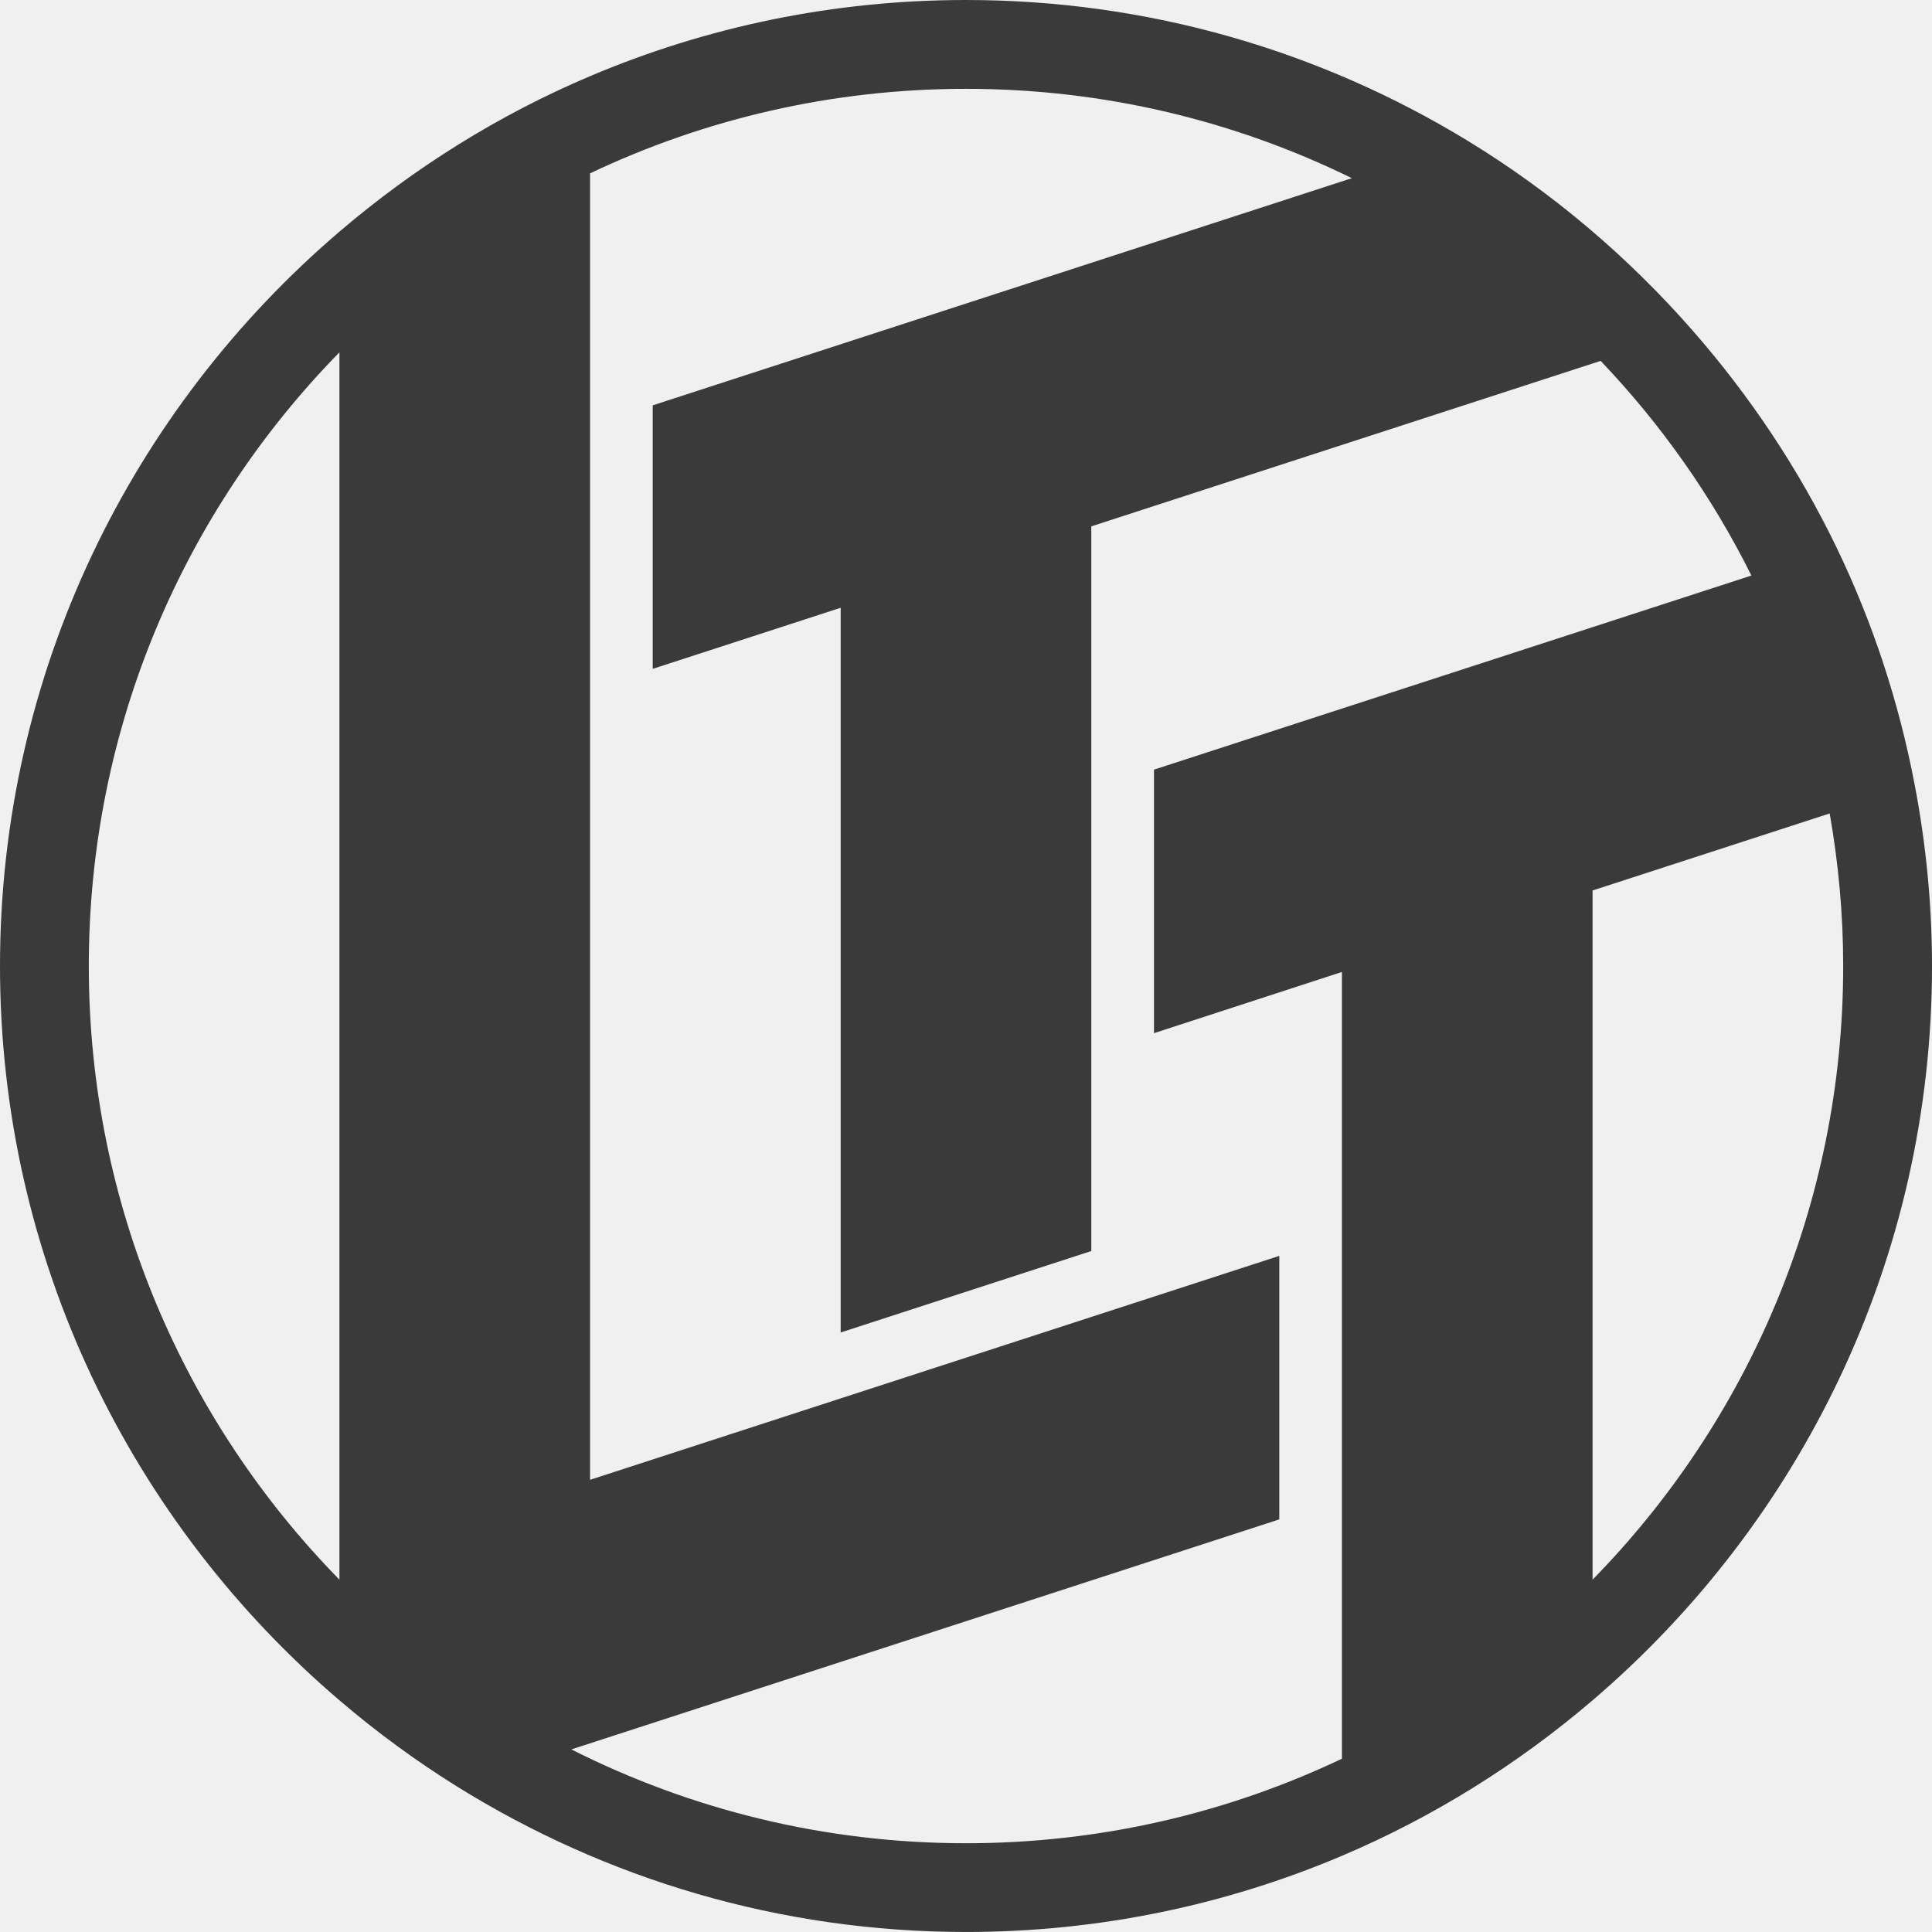
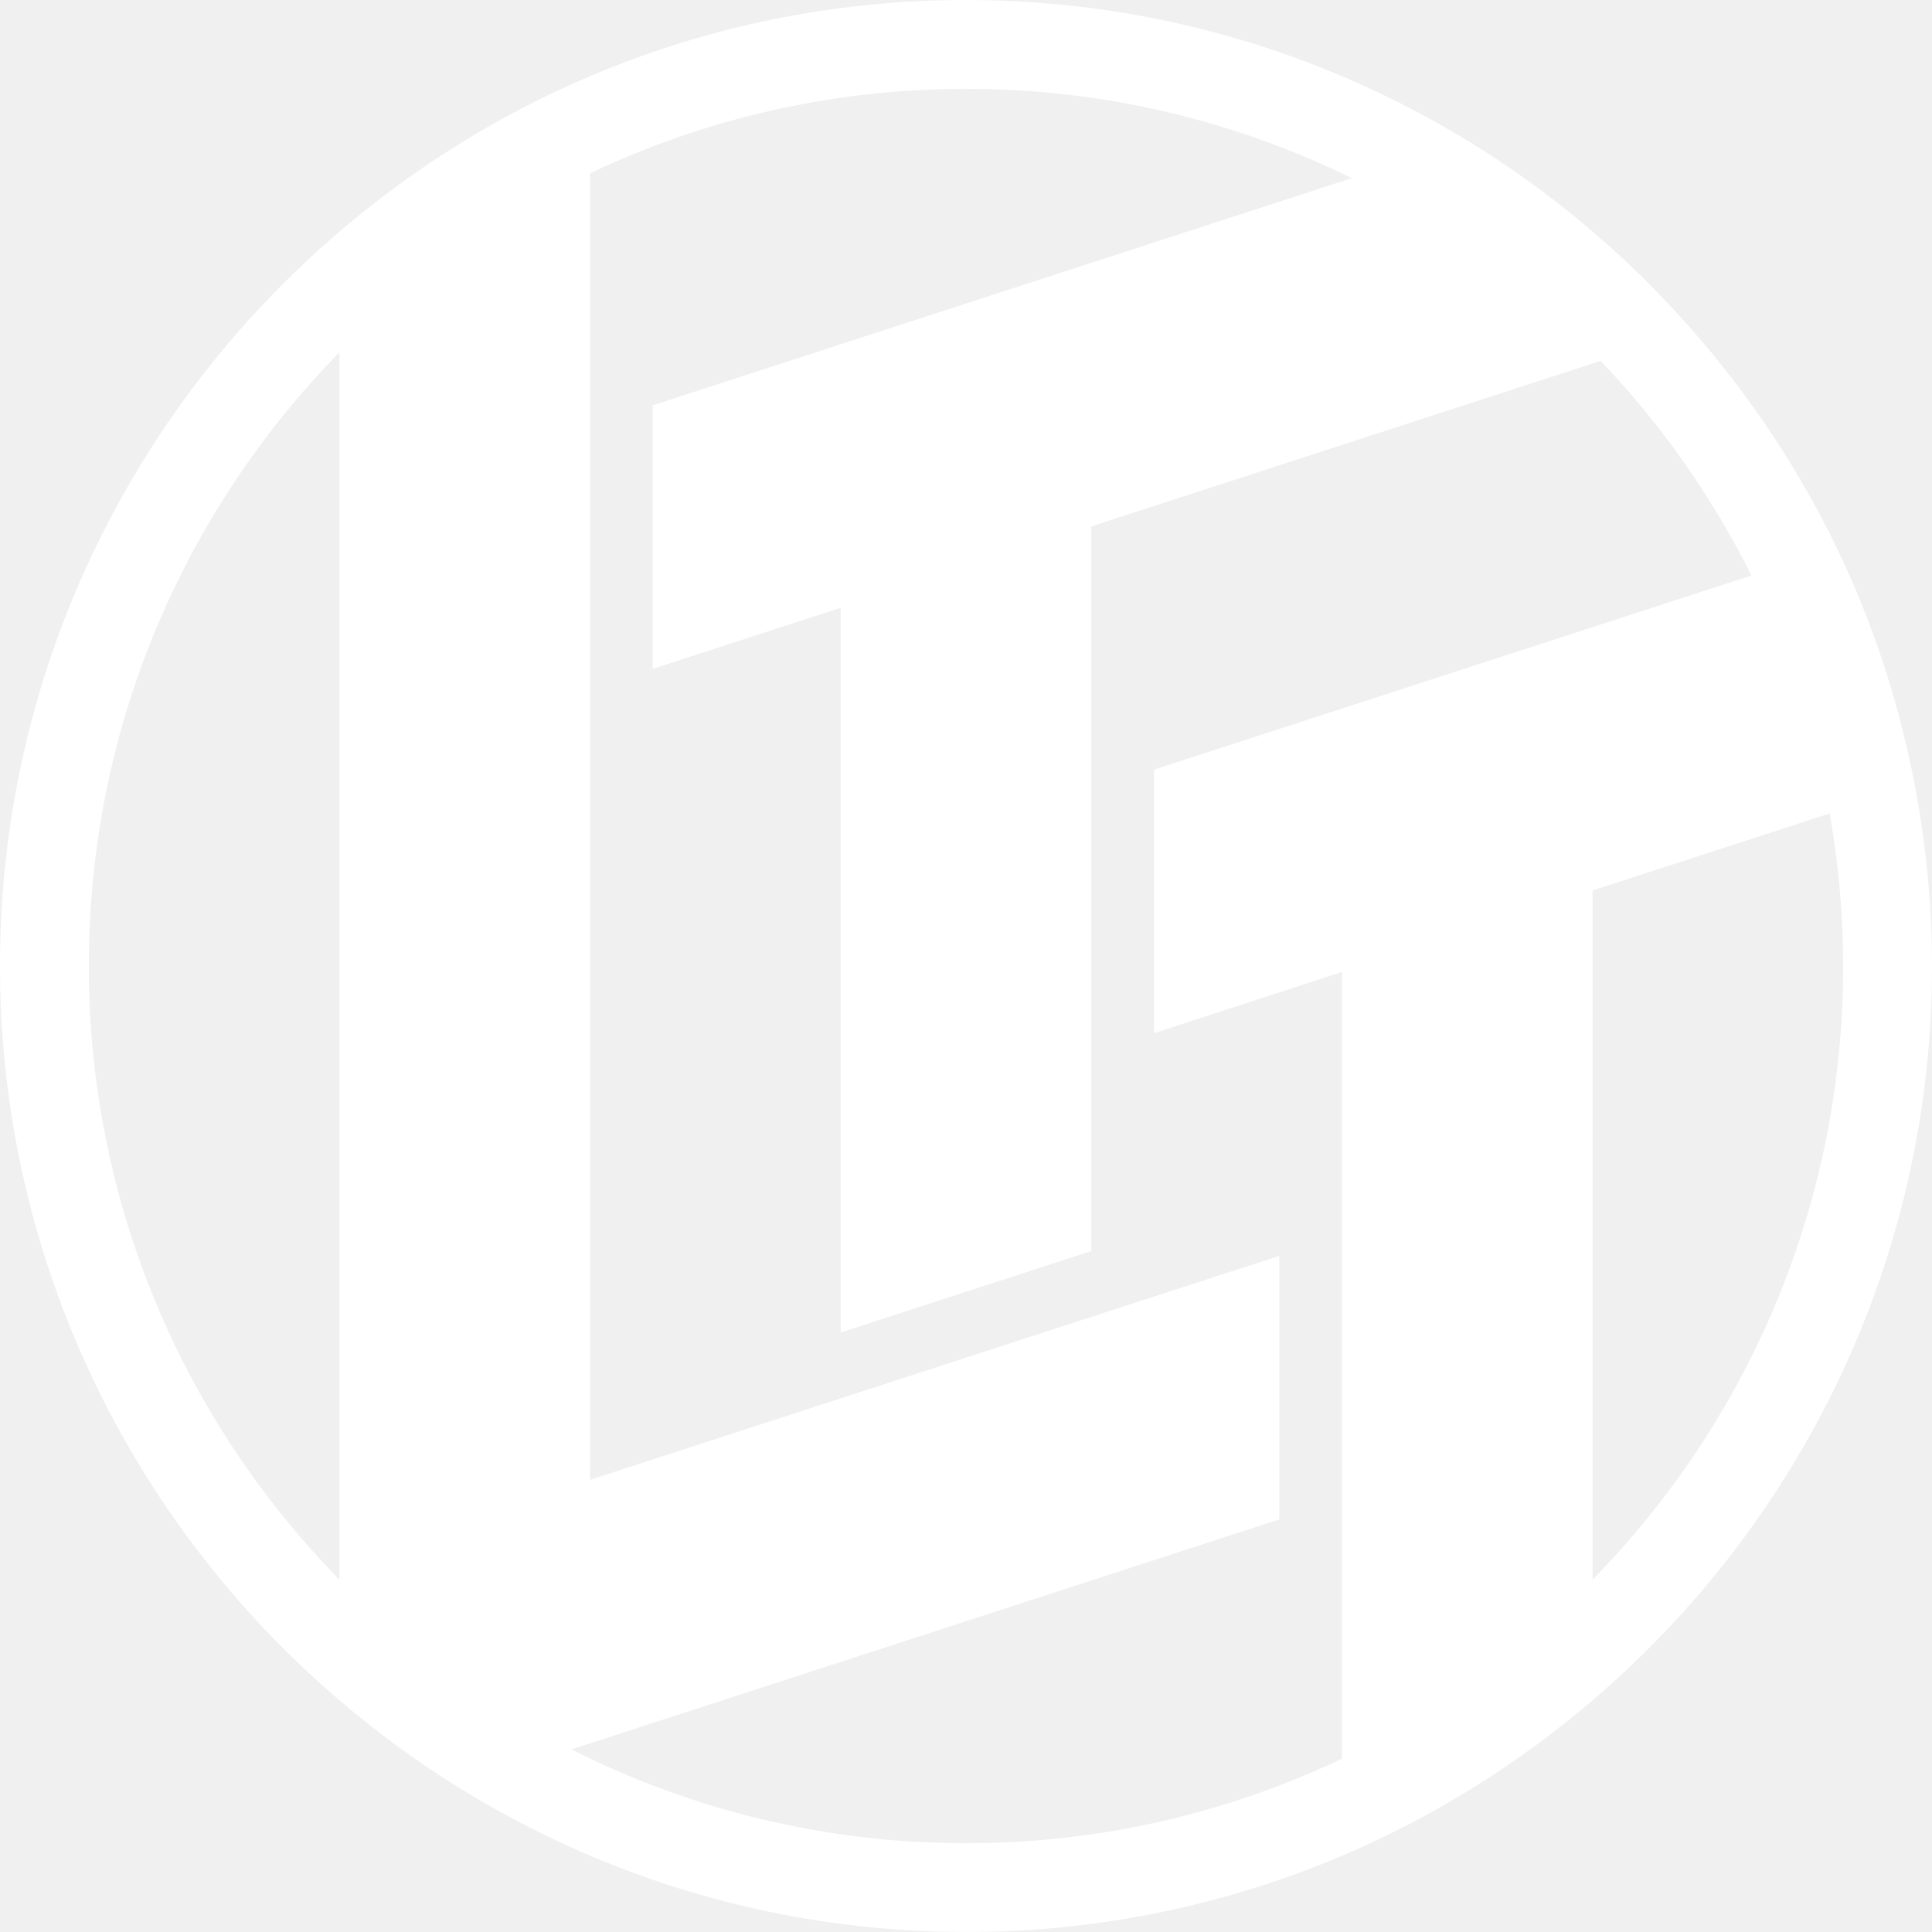
<svg xmlns="http://www.w3.org/2000/svg" viewBox="0 0 360 360">
-   <path fill="#3a3a3a" d="M356.81 146.42c-2.953-15.584-7.877-30.478-14.58-44.37-7.088-14.694-16.152-28.252-26.785-40.404-12.103-13.835-26.251-25.834-42.02-35.45C246.174 9.582 214.185 0 180 0c-24.834 0-48.508 5.056-70.05 14.191-17.081 7.242-32.79 17.085-46.7 28.973C24.582 76.205 0 125.272 0 180s24.583 103.8 63.25 136.83c6.88 5.88 14.194 11.254 21.908 16.058 27.561 17.158 60.056 27.107 94.843 27.107 24.835 0 48.51-5.056 70.051-14.192 17.08-7.243 32.79-17.085 46.7-28.973 38.667-33.04 63.25-82.106 63.25-136.83 0-11.478-1.126-22.694-3.19-33.58zM63.25 294.35C34.373 264.872 16.548 224.527 16.548 180S34.373 95.13 63.25 65.65v228.7zm186.8-113.24v146.6c-21.234 10.09-44.98 15.751-70.051 15.751-26.456 0-51.422-6.324-73.531-17.484l131.91-42.861v-49.103l-128.43 41.73V32.302c21.233-10.088 44.978-15.75 70.05-15.75 25.803 0 50.197 6 71.897 16.647l-130.27 42.33v49.103l35.023-11.382v135.04l46.7-15.178V98.081l93.4-30.346 1.51-.49c11.245 11.79 20.748 25.246 28.09 40l-111.32 36.166v49.105zm46.7 113.24V165.93l44.188-14.356c1.62 9.237 2.514 18.724 2.514 28.424 0 44.526-17.825 84.871-46.702 114.35z" />
+   <path fill="#ffffff" d="M356.81 146.42c-2.953-15.584-7.877-30.478-14.58-44.37-7.088-14.694-16.152-28.252-26.785-40.404-12.103-13.835-26.251-25.834-42.02-35.45C246.174 9.582 214.185 0 180 0c-24.834 0-48.508 5.056-70.05 14.191-17.081 7.242-32.79 17.085-46.7 28.973C24.582 76.205 0 125.272 0 180s24.583 103.8 63.25 136.83c6.88 5.88 14.194 11.254 21.908 16.058 27.561 17.158 60.056 27.107 94.843 27.107 24.835 0 48.51-5.056 70.051-14.192 17.08-7.243 32.79-17.085 46.7-28.973 38.667-33.04 63.25-82.106 63.25-136.83 0-11.478-1.126-22.694-3.19-33.58zM63.25 294.35C34.373 264.872 16.548 224.527 16.548 180S34.373 95.13 63.25 65.65v228.7zm186.8-113.24v146.6c-21.234 10.09-44.98 15.751-70.051 15.751-26.456 0-51.422-6.324-73.531-17.484l131.91-42.861v-49.103l-128.43 41.73V32.302c21.233-10.088 44.978-15.75 70.05-15.75 25.803 0 50.197 6 71.897 16.647l-130.27 42.33v49.103l35.023-11.382v135.04l46.7-15.178V98.081l93.4-30.346 1.51-.49c11.245 11.79 20.748 25.246 28.09 40l-111.32 36.166v49.105zm46.7 113.24V165.93l44.188-14.356c1.62 9.237 2.514 18.724 2.514 28.424 0 44.526-17.825 84.871-46.702 114.35z" />
</svg>
